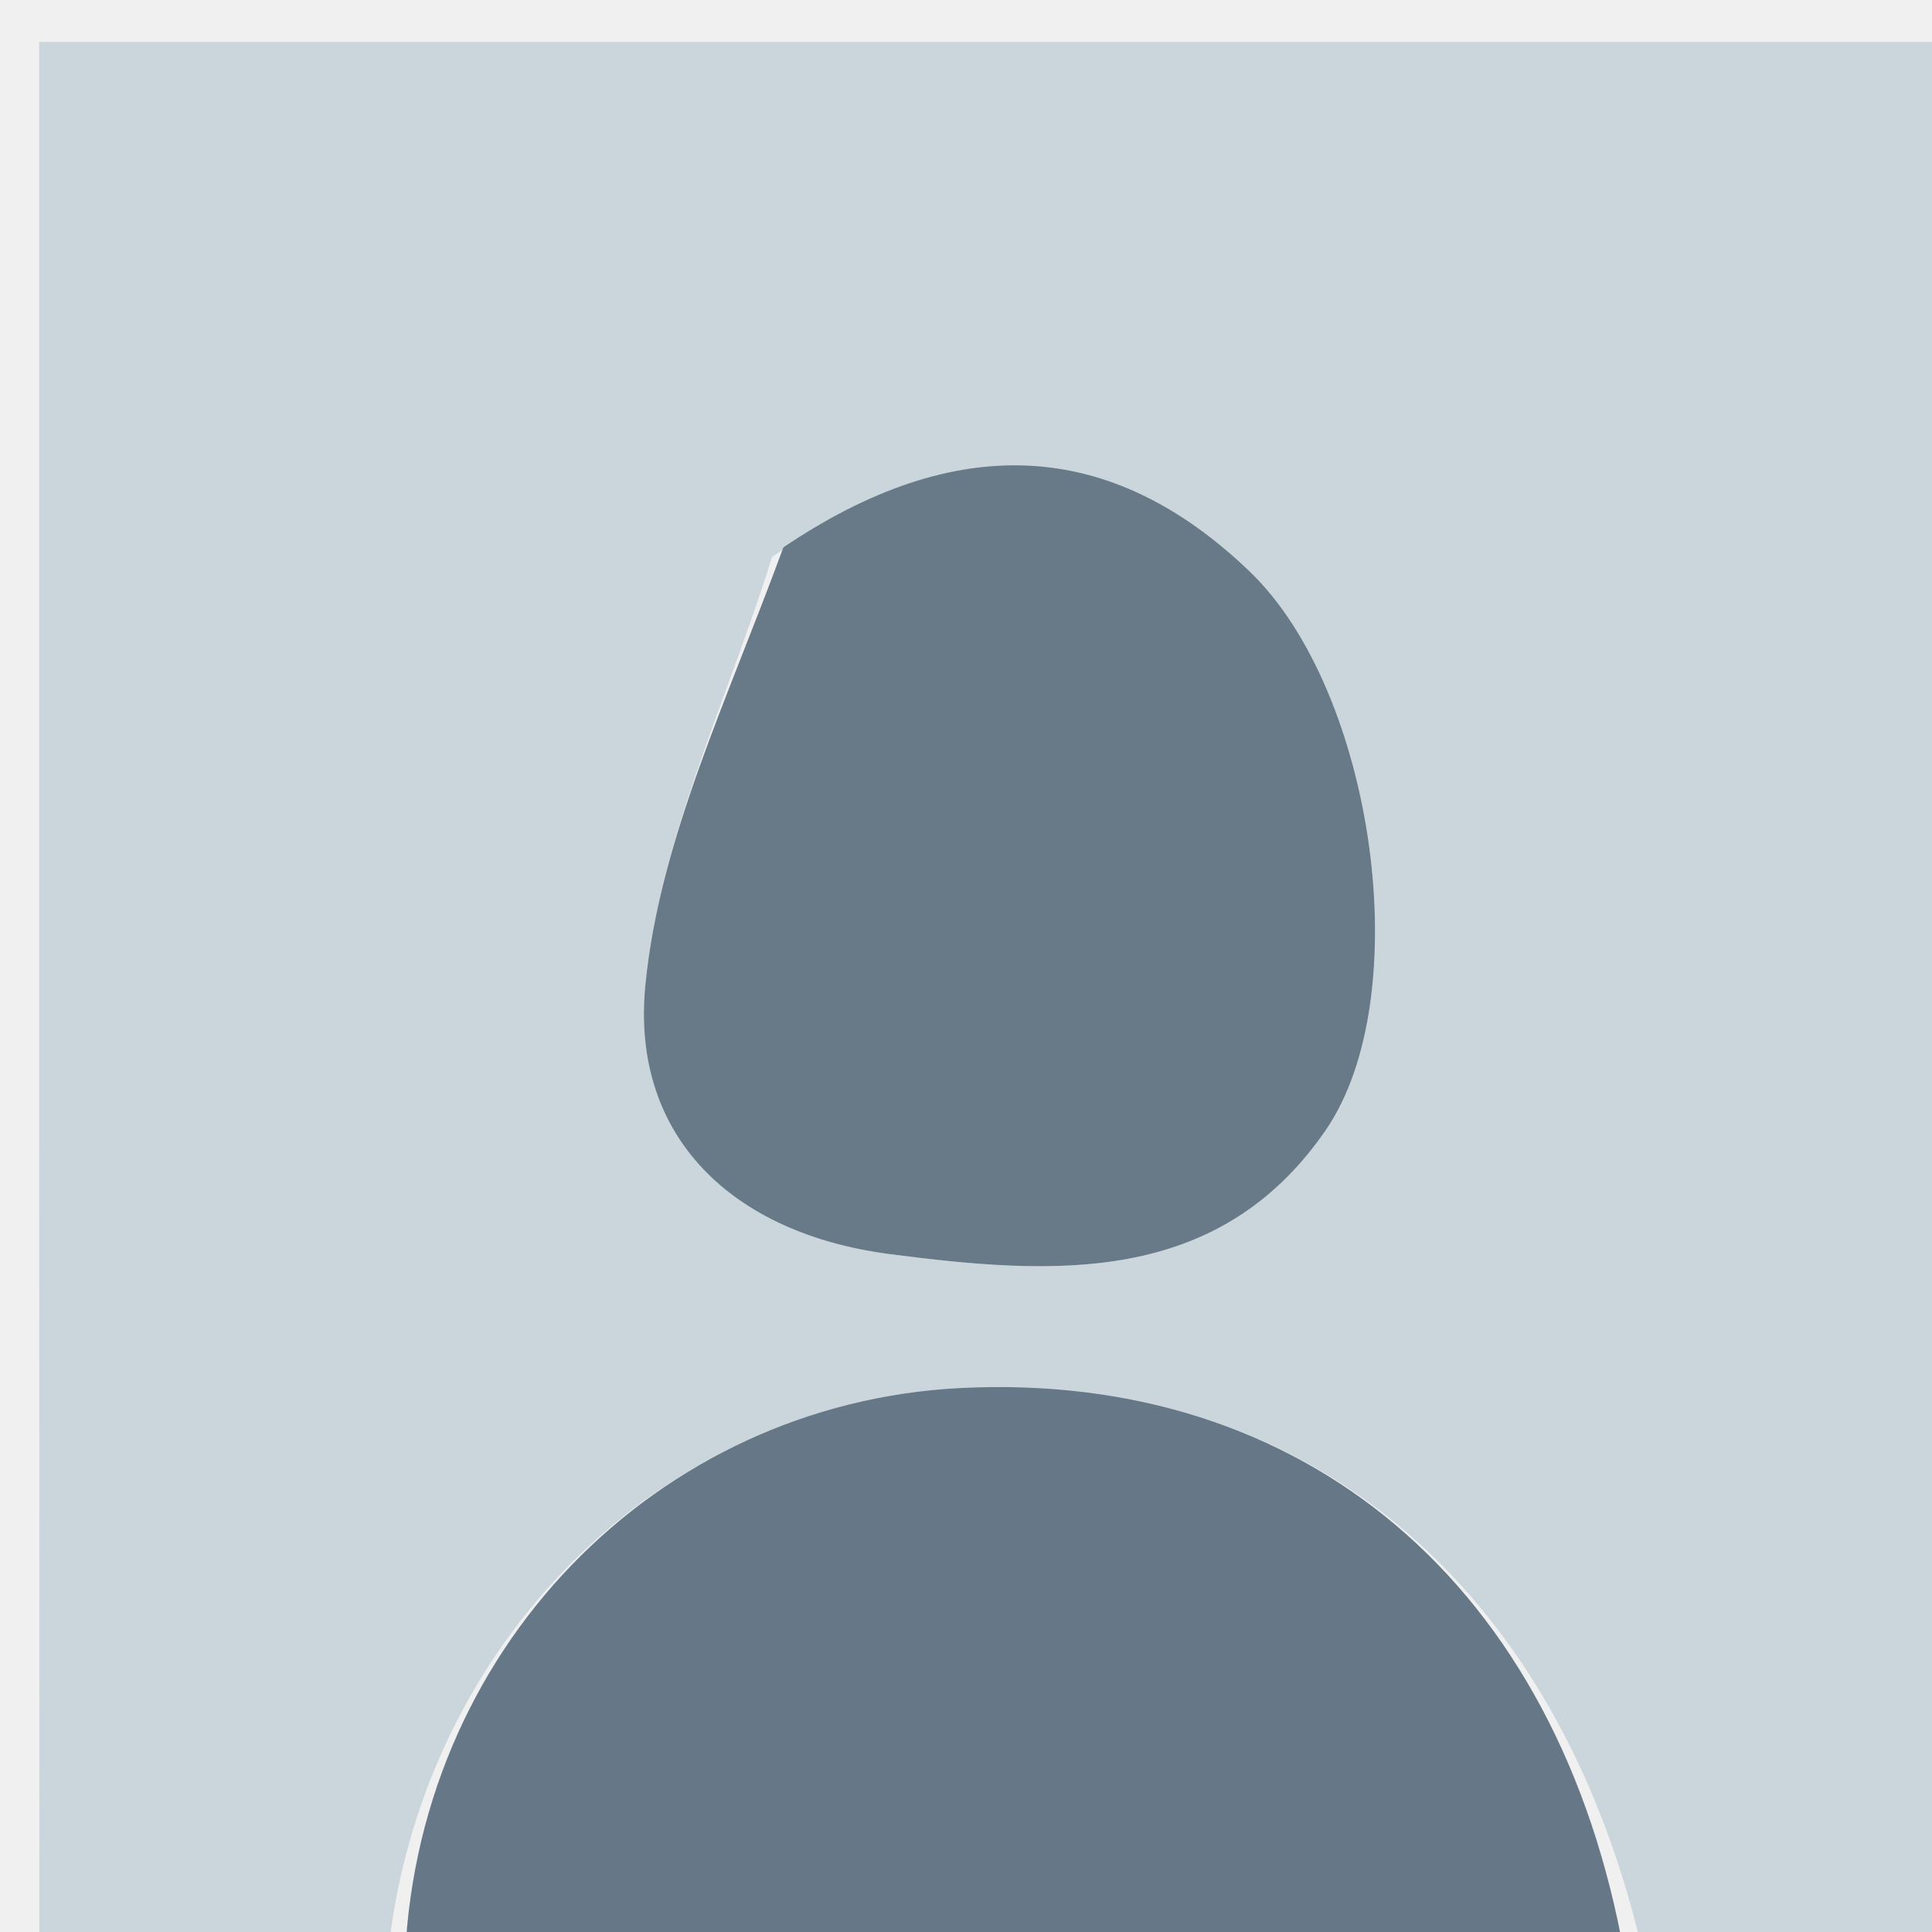
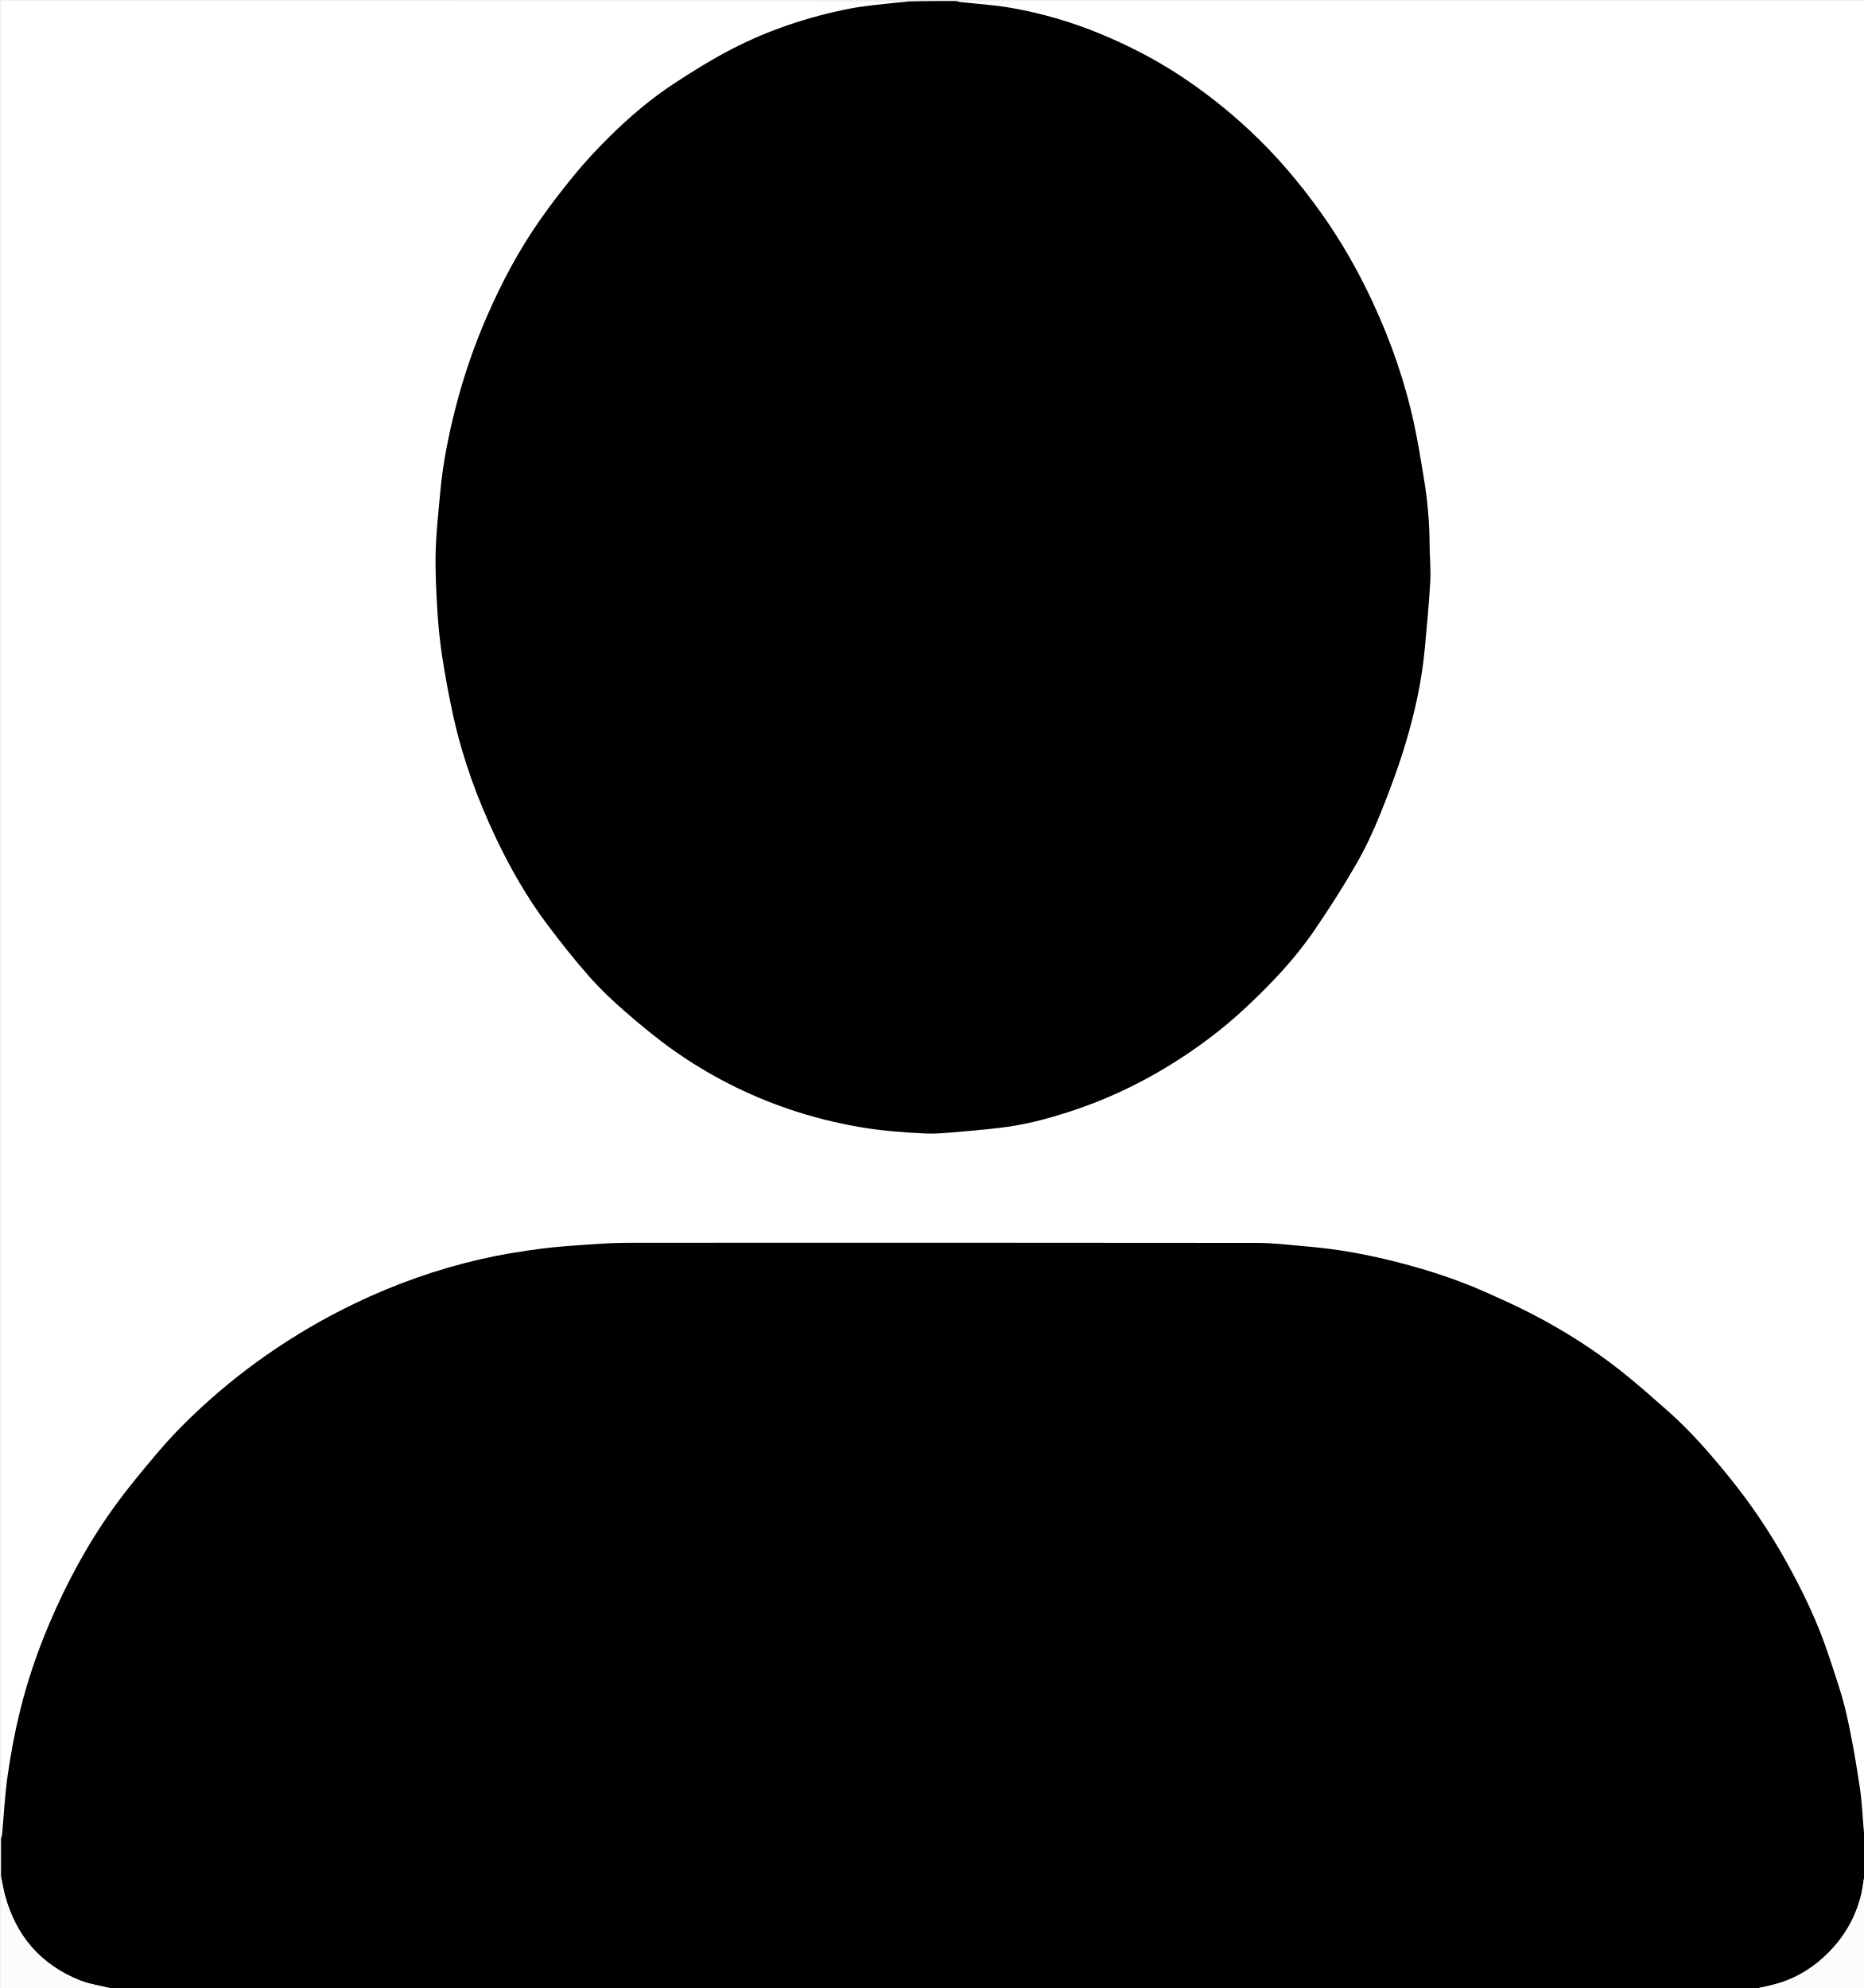
- <svg xmlns="http://www.w3.org/2000/svg" version="1.1" id="Layer_1" x="0px" y="0px" width="100%" viewBox="0 0 50 50" enable-background="new 0 0 50 50" xml:space="preserve">
-   <path fill="#CBD5DC" opacity="1" stroke="none" d=" M10,51   C7.009,51 4.017,51 1.019,51   C1.013,34.39 1.013,17.78 1.013,1.085   C17.562,1.085 34.124,1.085 50.843,1.085   C50.843,17.665 50.843,34.333 50.843,51   C48.3,51 45.641,51 42.534,50.612   C40.342,40.972 33.731,35.481 24.867,35.921   C16.998,36.311 10.669,42.73 10,51  M19.98,14.415   C18.831,18.105 17.068,21.735 16.701,25.501   C16.319,29.422 18.96,31.931 23.034,32.457   C27.244,33.002 31.519,33.294 34.303,29.259   C36.695,25.793 35.57,17.896 32.35,14.798   C28.739,11.324 24.723,11.16 19.98,14.415  z" />
-   <path fill="#667887" opacity="1" stroke="none" d=" M10.469,51   C10.669,42.73 16.998,36.311 24.867,35.921   C33.731,35.481 40.342,40.972 42.043,50.612   C31.646,51 21.292,51 10.469,51  z" />
-   <path fill="#687988" opacity="1" stroke="none" d=" M20.273,14.167   C24.723,11.16 28.739,11.324 32.35,14.798   C35.57,17.896 36.695,25.793 34.303,29.259   C31.519,33.294 27.244,33.002 23.034,32.457   C18.96,31.931 16.319,29.422 16.701,25.501   C17.068,21.735 18.831,18.105 20.273,14.167  z" />
+ <svg xmlns="http://www.w3.org/2000/svg" version="1.1" id="Layer_1" x="0px" y="0px" width="100%" viewBox="0 0 1800 1920" enable-background="new 0 0 1800 1920" xml:space="preserve">
+   <path fill="#FFFFFF" opacity="1" stroke="none" d=" M1,1775   C1,1183.756 1,592.512 1,1   C293.033,1 585.065,1 877.371,1.398   C872.542,2.162 867.416,2.328 862.343,2.933   C848.311,4.605 834.143,5.66 820.313,8.396   C780.683,16.234 742.508,28.879 706.628,47.466   C687.499,57.376 669.081,68.818 651.049,80.645   C628.373,95.519 607.723,113.126 588.456,132.196   C577.039,143.497 566.024,155.3 555.772,167.66   C543.802,182.091 532.352,197.018 521.583,212.367   C501.135,241.512 484.496,272.829 470.29,305.479   C458.148,333.386 448.239,362.041 440.578,391.469   C433.312,419.386 427.676,447.632 425.066,476.397   C423.354,495.257 421.228,514.132 420.756,533.036   C420.29,551.733 421.246,570.501 422.37,589.191   C423.276,604.249 424.76,619.33 427.076,634.231   C430.114,653.772 433.669,673.27 437.983,692.567   C447.046,733.1 461.201,771.961 479.007,809.426   C492.899,838.657 508.94,866.756 528.396,892.676   C541.333,909.913 554.731,926.877 568.977,943.035   C579.726,955.227 591.653,966.513 603.945,977.178   C618.979,990.221 634.374,1002.997 650.618,1014.465   C684.951,1038.704 722.136,1057.676 762.013,1071.217   C784.368,1078.808 807.146,1084.503 830.445,1088.514   C851.58,1092.153 872.843,1093.761 894.181,1094.733   C901.926,1095.086 909.749,1094.496 917.495,1093.847   C933.859,1092.477 950.229,1091.077 966.534,1089.153   C989.54,1086.438 1011.867,1080.498 1033.836,1073.343   C1066.679,1062.646 1097.826,1048.164 1127.349,1030.218   C1154.464,1013.736 1179.861,994.878 1203.014,973.228   C1227.346,950.475 1250.356,926.329 1269.215,898.753   C1283.417,877.985 1297.023,856.735 1309.585,834.945   C1318.616,819.279 1326.359,802.718 1333.109,785.926   C1342.158,763.414 1350.681,740.59 1357.63,717.361   C1366.497,687.721 1373.132,657.443 1376.005,626.52   C1378.014,604.896 1380.078,583.262 1381.3,561.587   C1381.961,549.86 1380.718,538.037 1380.672,526.255   C1380.586,504.461 1378.617,482.838 1375.048,461.367   C1372.23,444.42 1369.505,427.436 1365.927,410.642   C1357.245,369.89 1343.686,330.686 1326.211,292.914   C1312.119,262.456 1295.589,233.328 1276.086,205.922   C1255.227,176.609 1232.13,149.348 1205.668,124.856   C1184.895,105.629 1162.841,88.214 1139.177,72.72   C1115.084,56.945 1089.64,43.844 1063.067,32.828   C1035.12,21.242 1006.21,12.798 976.471,7.604   C960.141,4.752 943.482,3.78 926.977,1.918   C925.963,1.803 924.991,1.315 924,1   C1216.289,1 1508.578,1 1801,1   C1801,592.033 1801,1183.065 1800.593,1774.386   C1798.934,1758.746 1798.568,1742.687 1796.229,1726.921   C1792.625,1702.642 1788.492,1678.375 1783.019,1654.461   C1778.831,1636.16 1772.482,1618.327 1766.638,1600.435   C1755.94,1567.685 1741.078,1536.72 1724.308,1506.746   C1708.214,1477.977 1689.716,1450.751 1668.827,1425.138   C1650.784,1403.013 1632.108,1381.533 1610.653,1362.643   C1595.923,1349.674 1581.259,1336.581 1565.886,1324.4   C1539.1,1303.175 1510.242,1284.978 1479.935,1269.218   C1465.004,1261.453 1449.592,1254.581 1434.209,1247.728   C1407.326,1235.752 1379.396,1226.728 1350.935,1219.365   C1322.337,1211.967 1293.371,1206.503 1263.908,1203.999   C1247.327,1202.589 1230.721,1200.414 1214.125,1200.393   C1013.465,1200.144 812.805,1200.218 612.145,1200.271   C601.365,1200.274 590.562,1200.501 579.811,1201.228   C560.597,1202.526 541.324,1203.587 522.243,1206.045   C502.617,1208.573 482.989,1211.78 463.718,1216.232   C422.003,1225.87 381.786,1240.078 343.139,1258.622   C313.174,1273 284.596,1289.698 257.337,1308.729   C232.392,1326.144 208.935,1345.379 186.934,1366.316   C174.915,1377.754 163.361,1389.799 152.633,1402.449   C137.397,1420.416 122.282,1438.597 108.609,1457.753   C84.001,1492.229 64.044,1529.425 47.493,1568.455   C35.935,1595.713 26.415,1623.68 19.345,1652.363   C14.338,1672.674 10.482,1693.346 7.493,1714.056   C4.699,1733.416 3.732,1753.039 1.917,1772.542   C1.838,1773.382 1.316,1774.182 1,1775  z" />
+   <path fill="#000000" opacity="1" stroke="none" d=" M1,1775.469   C1.316,1774.182 1.838,1773.382 1.917,1772.542   C3.732,1753.039 4.699,1733.416 7.493,1714.056   C10.482,1693.346 14.338,1672.674 19.345,1652.363   C26.415,1623.68 35.935,1595.713 47.493,1568.455   C64.044,1529.425 84.001,1492.229 108.609,1457.753   C122.282,1438.597 137.397,1420.416 152.633,1402.449   C163.361,1389.799 174.915,1377.754 186.934,1366.316   C208.935,1345.379 232.392,1326.144 257.337,1308.729   C284.596,1289.698 313.174,1273 343.139,1258.622   C381.786,1240.078 422.003,1225.87 463.718,1216.232   C482.989,1211.78 502.617,1208.573 522.243,1206.045   C541.324,1203.587 560.597,1202.526 579.811,1201.228   C590.562,1200.501 601.365,1200.274 612.145,1200.271   C812.805,1200.218 1013.465,1200.144 1214.125,1200.393   C1230.721,1200.414 1247.327,1202.589 1263.908,1203.999   C1293.371,1206.503 1322.337,1211.967 1350.935,1219.365   C1379.396,1226.728 1407.326,1235.752 1434.209,1247.728   C1449.592,1254.581 1465.004,1261.453 1479.935,1269.218   C1510.242,1284.978 1539.1,1303.175 1565.886,1324.4   C1581.259,1336.581 1595.923,1349.674 1610.653,1362.643   C1632.108,1381.533 1650.784,1403.013 1668.827,1425.138   C1689.716,1450.751 1708.214,1477.977 1724.308,1506.746   C1741.078,1536.72 1755.94,1567.685 1766.638,1600.435   C1772.482,1618.327 1778.831,1636.16 1783.019,1654.461   C1788.492,1678.375 1792.625,1702.642 1796.229,1726.921   C1798.568,1742.687 1798.934,1758.746 1800.593,1774.837   C1801,1787.021 1801,1799.042 1800.615,1811.705   C1799.373,1818.002 1798.913,1823.752 1797.591,1829.296   C1791.802,1853.566 1779.327,1873.894 1760.864,1890.635   C1747.327,1902.91 1731.873,1911.687 1714.203,1916.39   C1707.532,1918.165 1700.738,1919.477 1694,1921   C1165.646,1921 637.292,1921 108.32,1920.609   C97.532,1917.775 86.891,1916.514 77.276,1912.681   C39.383,1897.574 15.348,1869.732 4.746,1830.376   C3.123,1824.352 2.23,1818.13 1,1812   C1,1799.979 1,1787.958 1,1775.469  z" />
+   <path fill="#000000" opacity="1" stroke="none" d=" M923.531,1   C924.991,1.315 925.963,1.803 926.977,1.918   C943.482,3.78 960.141,4.752 976.471,7.604   C1006.21,12.798 1035.12,21.242 1063.067,32.828   C1089.64,43.844 1115.084,56.945 1139.177,72.72   C1162.841,88.214 1184.895,105.629 1205.668,124.856   C1232.13,149.348 1255.227,176.609 1276.086,205.922   C1295.589,233.328 1312.119,262.456 1326.211,292.914   C1343.686,330.686 1357.245,369.89 1365.927,410.642   C1369.505,427.436 1372.23,444.42 1375.048,461.367   C1378.617,482.838 1380.586,504.461 1380.672,526.255   C1380.718,538.037 1381.961,549.86 1381.3,561.587   C1380.078,583.262 1378.014,604.896 1376.005,626.52   C1373.132,657.443 1366.497,687.721 1357.63,717.361   C1350.681,740.59 1342.158,763.414 1333.109,785.926   C1326.359,802.718 1318.616,819.279 1309.585,834.945   C1297.023,856.735 1283.417,877.985 1269.215,898.753   C1250.356,926.329 1227.346,950.475 1203.014,973.228   C1179.861,994.878 1154.464,1013.736 1127.349,1030.218   C1097.826,1048.164 1066.679,1062.646 1033.836,1073.343   C1011.867,1080.498 989.54,1086.438 966.534,1089.153   C950.229,1091.077 933.859,1092.477 917.495,1093.847   C909.749,1094.496 901.926,1095.086 894.181,1094.733   C872.843,1093.761 851.58,1092.153 830.445,1088.514   C807.146,1084.503 784.368,1078.808 762.013,1071.217   C722.136,1057.676 684.951,1038.704 650.618,1014.465   C634.374,1002.997 618.979,990.221 603.945,977.178   C591.653,966.513 579.726,955.227 568.977,943.035   C554.731,926.877 541.333,909.913 528.396,892.676   C508.94,866.756 492.899,838.657 479.007,809.426   C461.201,771.961 447.046,733.1 437.983,692.567   C433.669,673.27 430.114,653.772 427.076,634.231   C424.76,619.33 423.276,604.249 422.37,589.191   C421.246,570.501 420.29,551.733 420.756,533.036   C421.228,514.132 423.354,495.257 425.066,476.397   C427.676,447.632 433.312,419.386 440.578,391.469   C448.239,362.041 458.148,333.386 470.29,305.479   C484.496,272.829 501.135,241.512 521.583,212.367   C532.352,197.018 543.802,182.091 555.772,167.66   C566.024,155.3 577.039,143.497 588.456,132.196   C607.723,113.126 628.373,95.519 651.049,80.645   C669.081,68.818 687.499,57.376 706.628,47.466   C742.508,28.879 780.683,16.234 820.313,8.396   C834.143,5.66 848.311,4.605 862.343,2.933   C867.416,2.328 872.542,2.162 877.822,1.398   C893.021,1 908.042,1 923.531,1  z" />
+   <path fill="#FCFCFC" opacity="1" stroke="none" d=" M1,1812.469   C2.23,1818.13 3.123,1824.352 4.746,1830.376   C15.348,1869.732 39.383,1897.574 77.276,1912.681   C86.891,1916.514 97.532,1917.775 107.851,1920.609   C72.406,1921 36.811,1921 1,1921   C1,1884.979 1,1848.958 1,1812.469  z" />
+   <path fill="#FCFCFC" opacity="1" stroke="none" d=" M1694.469,1921   C1700.738,1919.477 1707.532,1918.165 1714.203,1916.39   C1731.873,1911.687 1747.327,1902.91 1760.864,1890.635   C1779.327,1873.894 1791.802,1853.566 1797.591,1829.296   C1798.913,1823.752 1799.373,1818.002 1800.615,1812.173   C1801,1848.26 1801,1884.519 1801,1921   C1765.646,1921 1730.292,1921 1694.469,1921  z" />
</svg>
